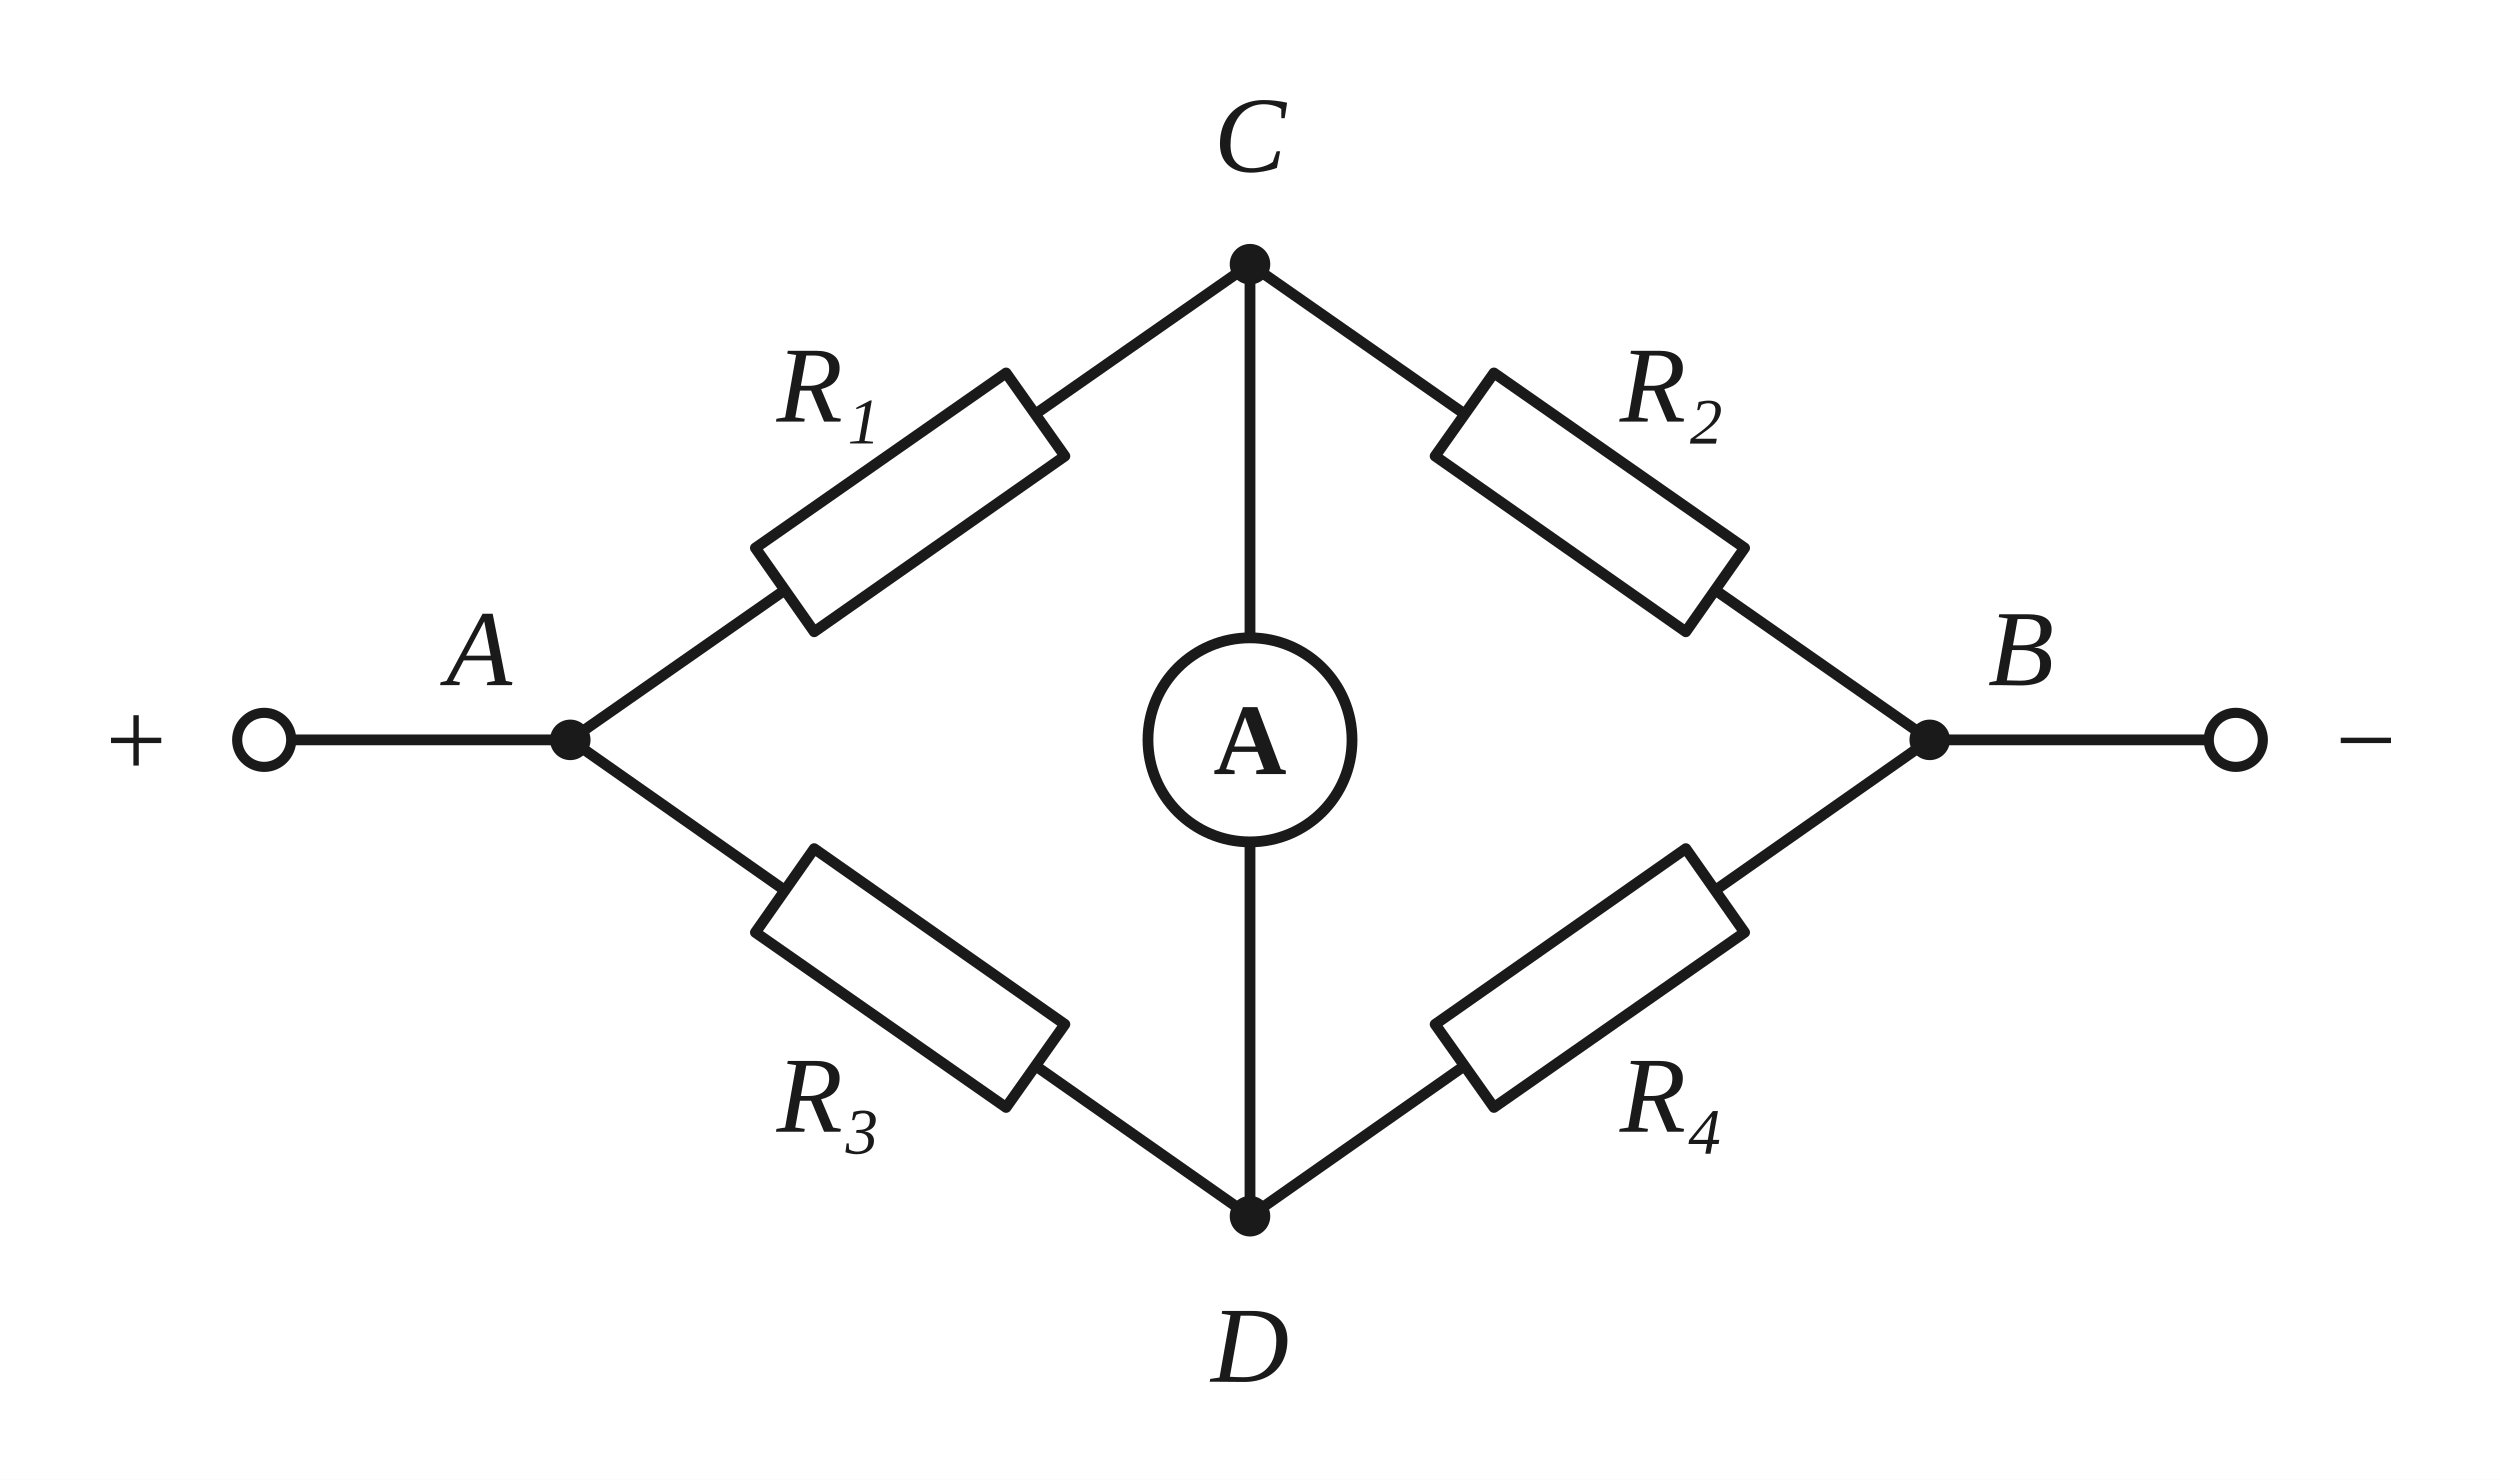
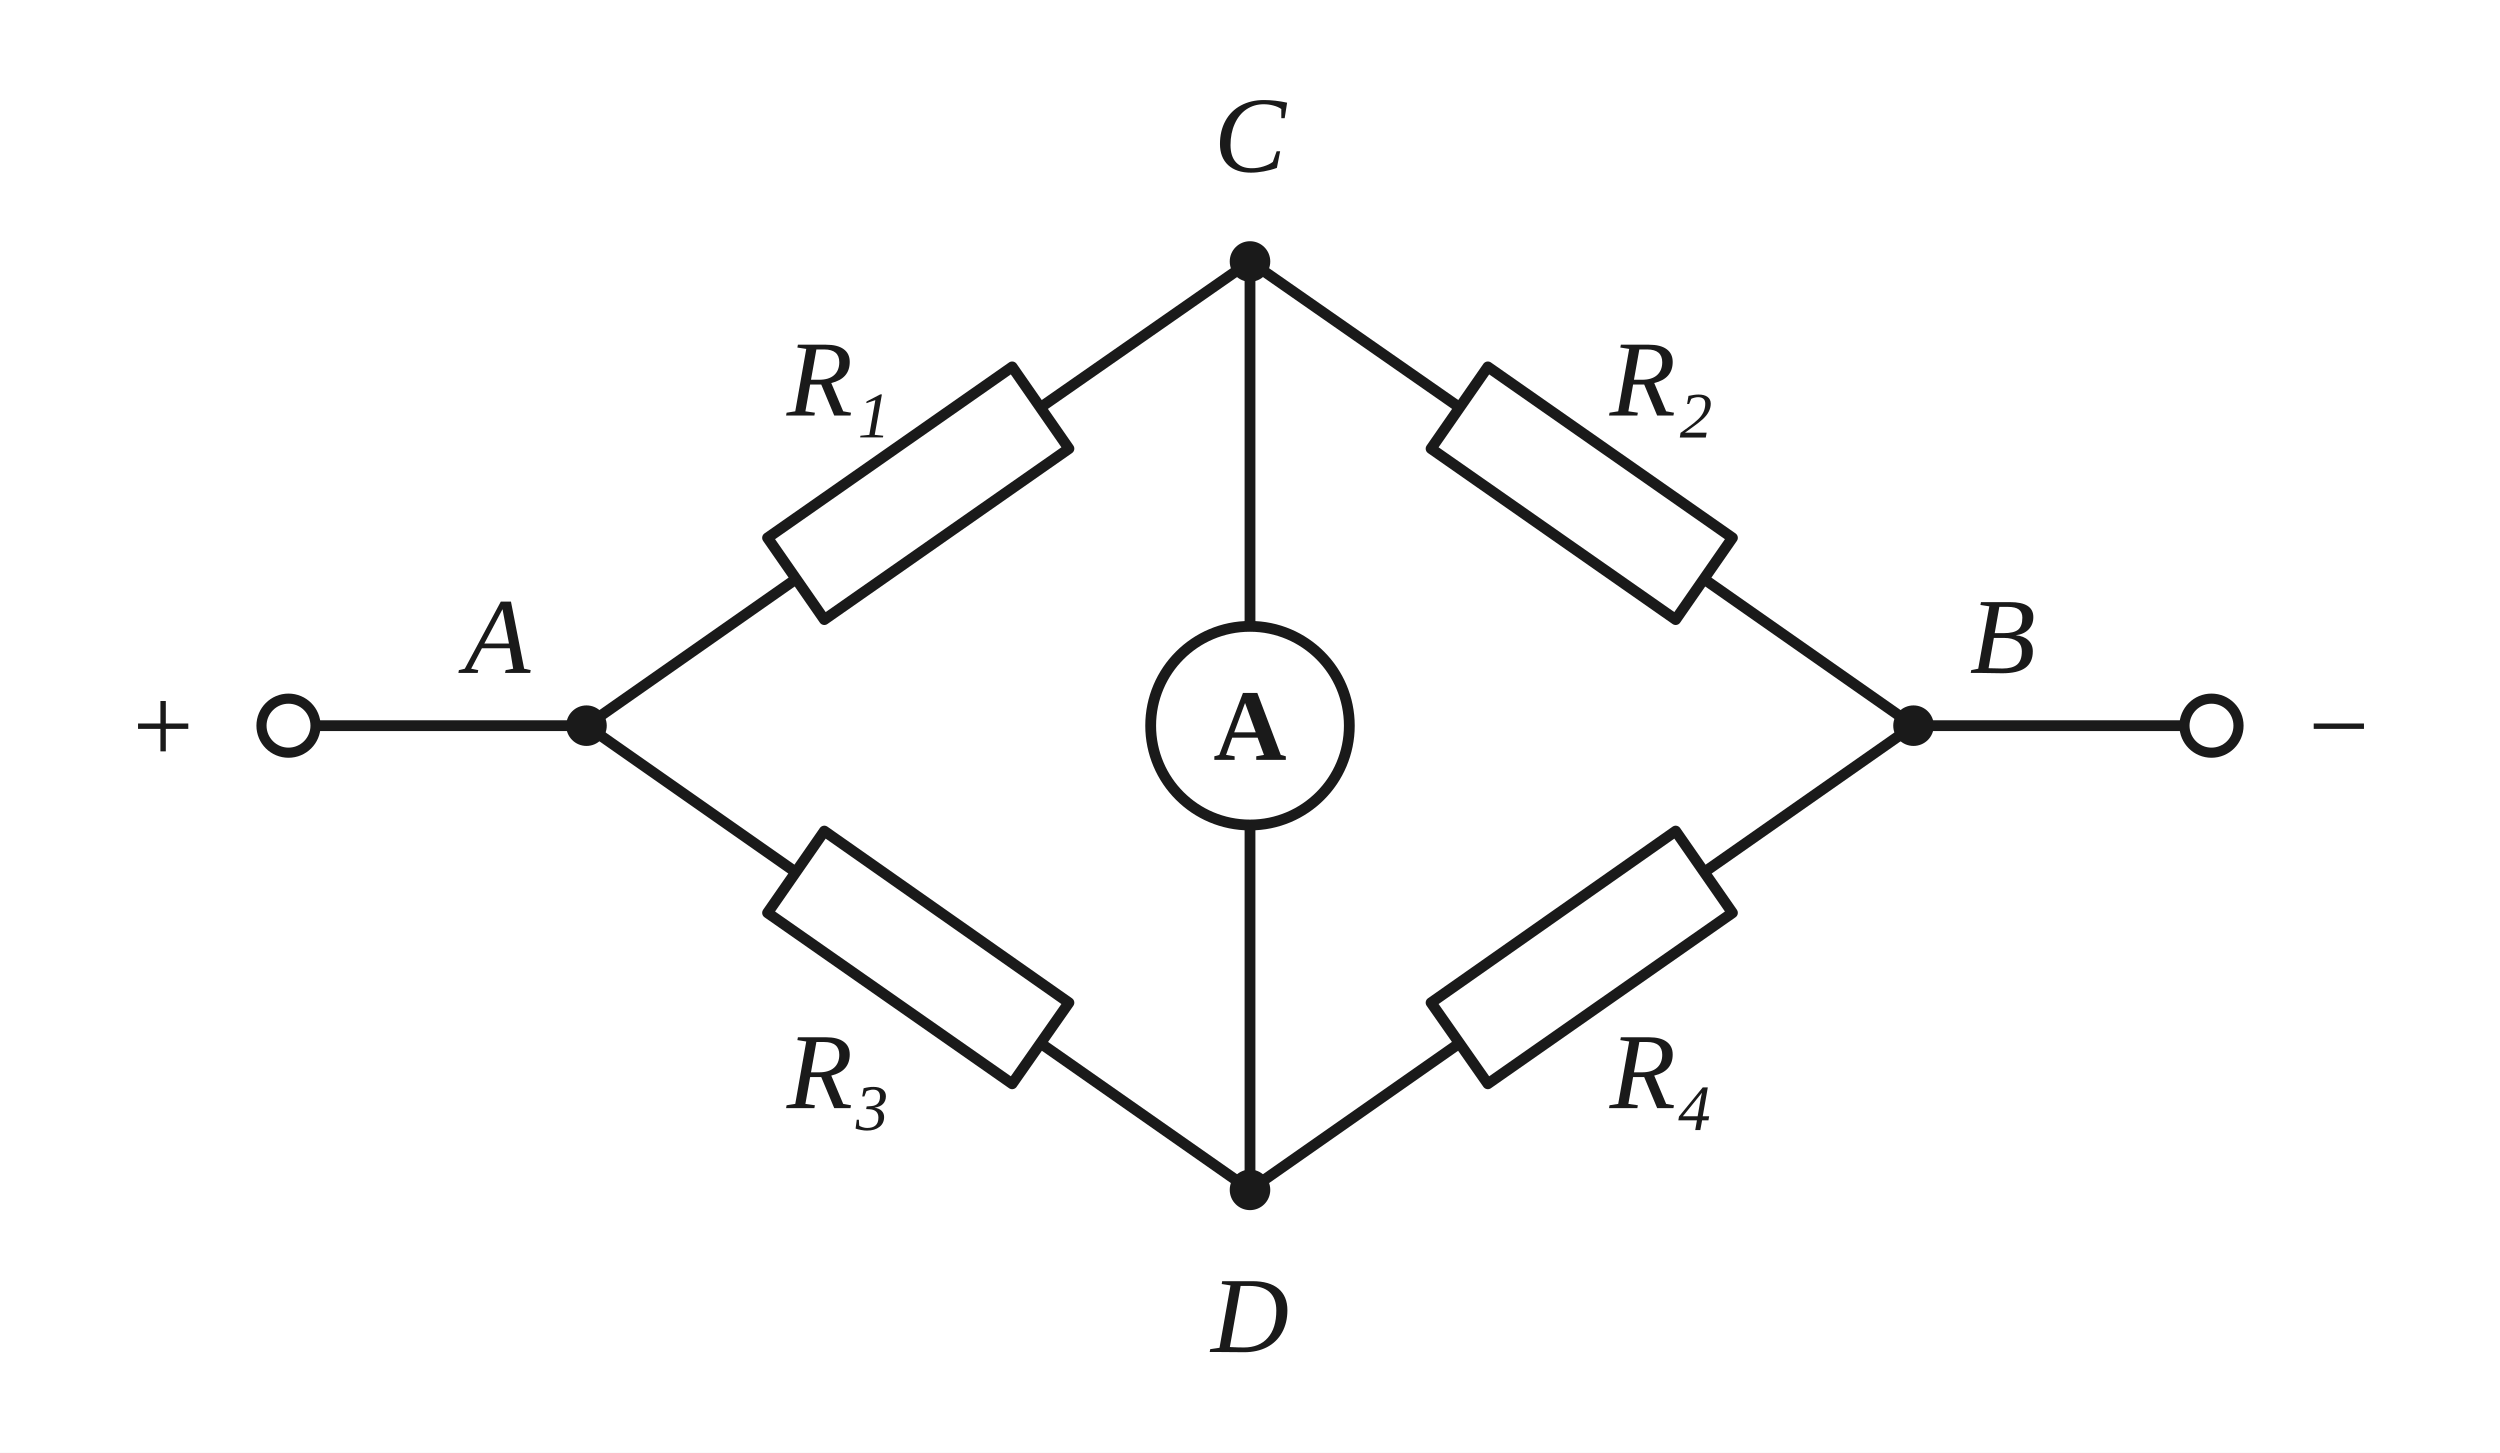
- <svg xmlns="http://www.w3.org/2000/svg" class="geo" style="color:#1a1a1a;background:#fff" viewBox="0 0 370 219" width="370" height="219" role="img" aria-label="Ampe kế lý tưởng nối C và D">
-   <style>.body{fill:#fff}.thin{stroke-width:1.1}.thick{stroke-width:3.2}.aux{stroke-dasharray:5 4}.hi{stroke:#0f6b5c;stroke-width:2.4}.ray{stroke:#e53935;stroke-width:1.8}.head{fill:#1a1a1a;stroke:none}.head.ray{fill:#e53935}.head.hi{fill:#0f6b5c}.fillA{fill:rgba(30,136,229,.18)}.fillB{fill:rgba(229,57,53,.16)}.fillC{fill:rgba(67,160,71,.2)}.fillG{fill:rgba(128,128,128,.22)}.fillY{fill:rgba(255,193,7,.32)}.water{fill:rgba(30,136,229,.2);stroke:none}.oil{fill:rgba(255,193,7,.35);stroke:none}.dot.hollow{fill:#fff;stroke:#1a1a1a;stroke-width:1.5}.lbl{font-style:italic}.small{font-size:13px}.note{font-size:13.5px}.b{font-weight:bold}.meter{font-weight:bold;font-size:15px}.big{font-size:19px;font-weight:bold}</style>
+ <svg xmlns="http://www.w3.org/2000/svg" class="geo" style="color:#1a1a1a;background:#fff" viewBox="0 0 370 215" width="370" height="215" role="img" aria-label="Ampe kế lý tưởng nối C và D">
+   <style>.body{fill:#fff}.thin{stroke-width:1.1}.thick{stroke-width:3.2}.aux{stroke-dasharray:5 4}.hi{stroke:#0f6b5c;stroke-width:2.4}.ray{stroke:#e53935;stroke-width:1.8}.head{fill:#1a1a1a;stroke:none}.head.ray{fill:#e53935}.head.hi{fill:#0f6b5c}.fillA{fill:rgba(30,136,229,.18)}.fillB{fill:rgba(229,57,53,.16)}.fillC{fill:rgba(67,160,71,.2)}.fillG{fill:rgba(128,128,128,.22)}.fillY{fill:rgba(255,193,7,.32)}.water{fill:rgba(30,136,229,.2);stroke:none}.oil{fill:rgba(255,193,7,.35);stroke:none}.dot.hollow{fill:#fff;stroke:#1a1a1a;stroke-width:1.5}.affected{fill:#444}.lbl{font-style:italic}.small{font-size:13px}.note{font-size:13.5px}.b{font-weight:bold}.meter{font-weight:bold;font-size:15px}.big{font-size:19px;font-weight:bold}</style>
  <rect width="100%" height="100%" fill="#fff" />
  <g fill="none" stroke="currentColor" stroke-width="1.6" stroke-linecap="round" stroke-linejoin="round">
-     <polyline points="39.1,109.5 84.4,109.5" />
-     <polyline points="285.6,109.5 330.9,109.5" />
-     <polyline points="84.4,109.5 116.2,87.3" />
-     <polyline points="153.2,61.3 185,39.1" />
-     <polygon points="120.5,93.5 111.8,81.1 148.9,55.2 157.6,67.5" class="body" />
-     <polyline points="185,39.1 216.8,61.3" />
-     <polyline points="253.8,87.3 285.6,109.5" />
-     <polygon points="212.4,67.5 221.1,55.2 258.2,81.1 249.5,93.5" class="body" />
-     <polyline points="84.4,109.5 116.2,131.8" />
-     <polyline points="153.2,157.7 185,180" />
-     <polygon points="111.8,138 120.5,125.6 157.6,151.6 148.9,163.9" class="body" />
-     <polyline points="185,180 216.8,157.7" />
-     <polyline points="253.8,131.8 285.6,109.5" />
-     <polygon points="221.1,163.9 212.4,151.6 249.5,125.6 258.2,138" class="body" />
-     <polyline points="185,39.1 185,94.5" />
-     <polyline points="185,124.6 185,180" />
-     <circle cx="185" cy="109.5" r="15.1" class="body" />
+     <polyline points="42.7,107.4 86.8,107.4" />
+     <polyline points="283.2,107.4 327.3,107.4" />
+     <polyline points="86.8,107.4 117.8,85.7" />
+     <polyline points="154,60.3 185,38.7" />
+     <polygon points="122,91.7 113.6,79.6 149.8,54.3 158.2,66.4" class="body" />
+     <polyline points="185,38.7 216,60.3" />
+     <polyline points="252.2,85.7 283.2,107.4" />
+     <polygon points="211.8,66.4 220.2,54.3 256.4,79.6 248,91.7" class="body" />
+     <polyline points="86.8,107.4 117.8,129.1" />
+     <polyline points="154,154.4 185,176.1" />
+     <polygon points="113.6,135.1 122,123 158.2,148.4 149.8,160.4" class="body" />
+     <polyline points="185,176.1 216,154.4" />
+     <polyline points="252.2,129.1 283.2,107.4" />
+     <polygon points="220.2,160.4 211.8,148.4 248,123 256.4,135.1" class="body" />
+     <polyline points="185,38.7 185,92.6" />
+     <polyline points="185,122.1 185,176.1" />
+     <circle cx="185" cy="107.4" r="14.7" class="body" />
  </g>
  <g fill="currentColor" font-family="'Times New Roman',serif" font-size="16" text-anchor="middle" dominant-baseline="central">
-     <text x="122.6" y="57" class="lbl">R₁</text>
-     <text x="247.4" y="57" class="lbl">R₂</text>
-     <text x="122.6" y="162.1" class="lbl">R₃</text>
-     <text x="247.4" y="162.1" class="lbl">R₄</text>
-     <text x="185" y="109.5" class="meter">A</text>
-     <circle cx="84.4" cy="109.5" r="3" class="dot" />
-     <text x="70.9" y="96" class="lbl">A</text>
-     <circle cx="285.6" cy="109.5" r="3" class="dot" />
-     <text x="299.1" y="96" class="lbl">B</text>
-     <circle cx="185" cy="39.1" r="3" class="dot" />
+     <text x="124.1" y="56.1" class="lbl">R₁</text>
+     <text x="245.9" y="56.1" class="lbl">R₂</text>
+     <text x="124.1" y="158.6" class="lbl">R₃</text>
+     <text x="245.9" y="158.6" class="lbl">R₄</text>
+     <text x="185" y="107.4" class="meter">A</text>
+     <circle cx="86.8" cy="107.4" r="3" class="dot" />
+     <text x="73.6" y="94.2" class="lbl">A</text>
+     <circle cx="283.2" cy="107.4" r="3" class="dot" />
+     <text x="296.4" y="94.2" class="lbl">B</text>
+     <circle cx="185" cy="38.7" r="3" class="dot" />
    <text x="185" y="20" class="lbl">C</text>
-     <circle cx="185" cy="180" r="3" class="dot" />
-     <text x="185" y="199.1" class="lbl">D</text>
-     <circle cx="39.1" cy="109.5" r="4" class="dot hollow" />
-     <text x="20" y="109.5" class="lbl">+</text>
-     <circle cx="330.9" cy="109.5" r="4" class="dot hollow" />
-     <text x="350" y="109.5" class="lbl">−</text>
+     <circle cx="185" cy="176.1" r="3" class="dot" />
+     <text x="185" y="194.7" class="lbl">D</text>
+     <circle cx="42.7" cy="107.4" r="4" class="dot hollow" />
+     <text x="24" y="107.4" class="lbl">+</text>
+     <circle cx="327.3" cy="107.4" r="4" class="dot hollow" />
+     <text x="346" y="107.4" class="lbl">−</text>
  </g>
</svg>
